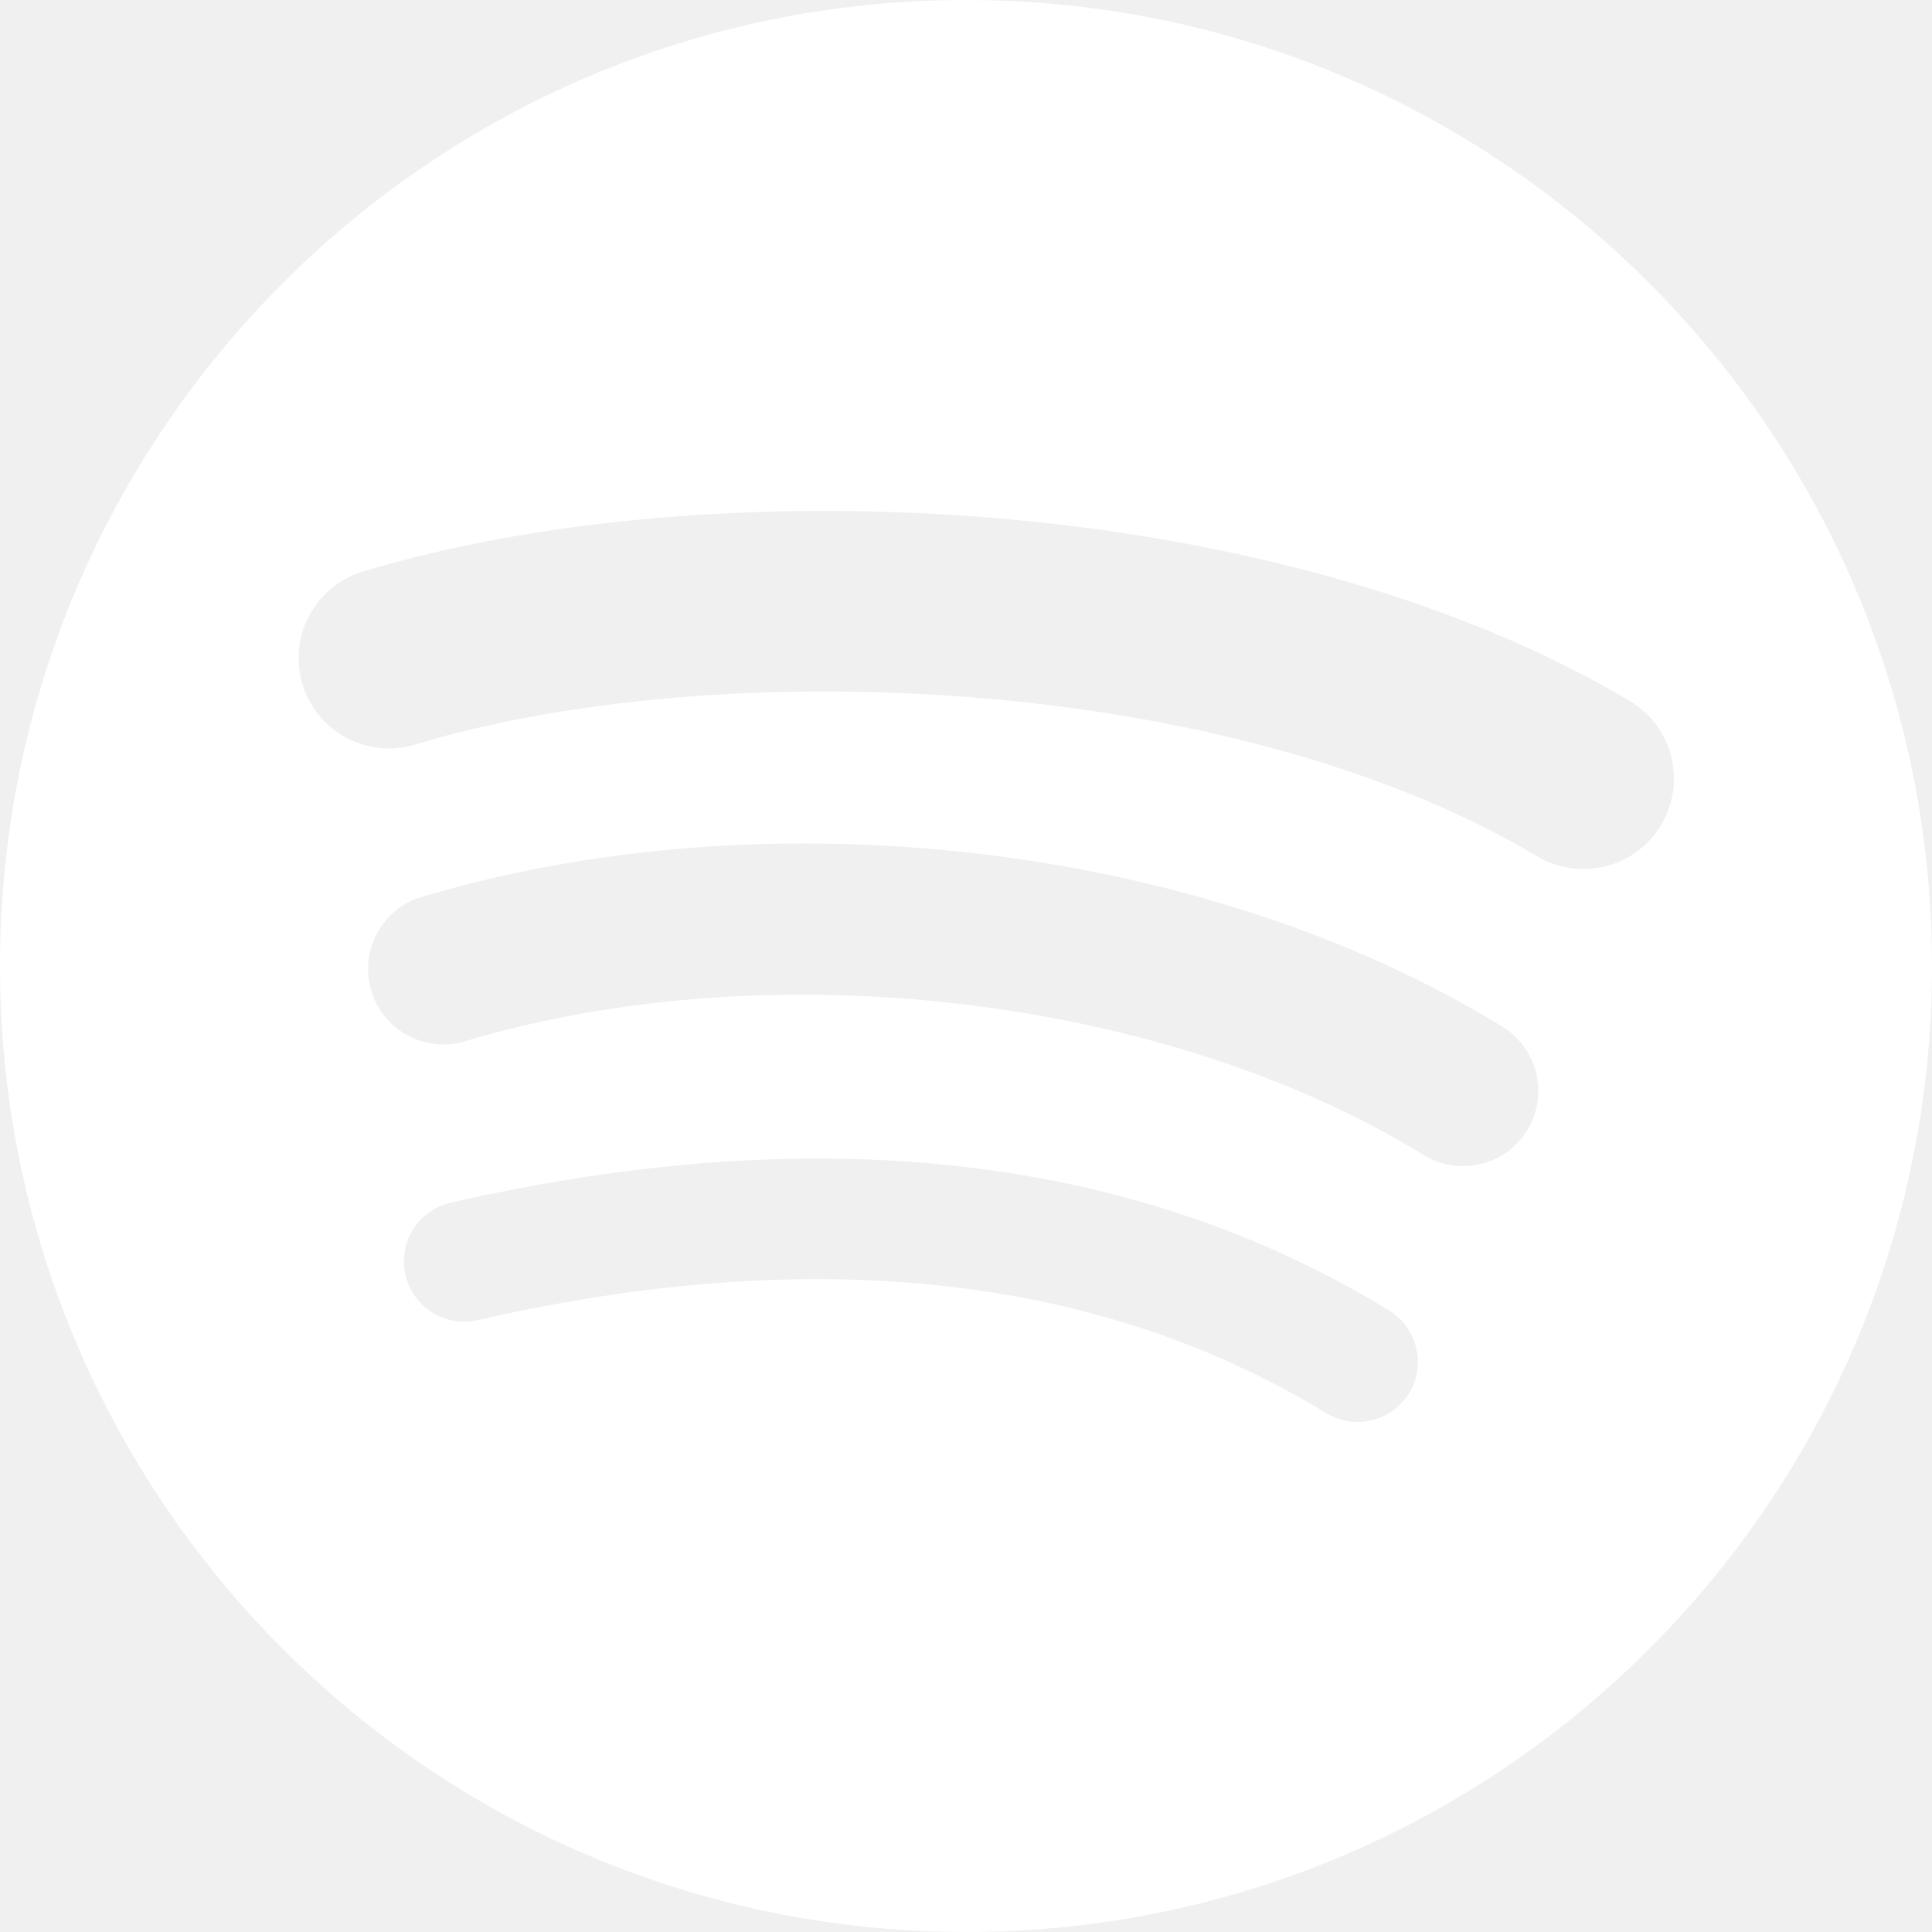
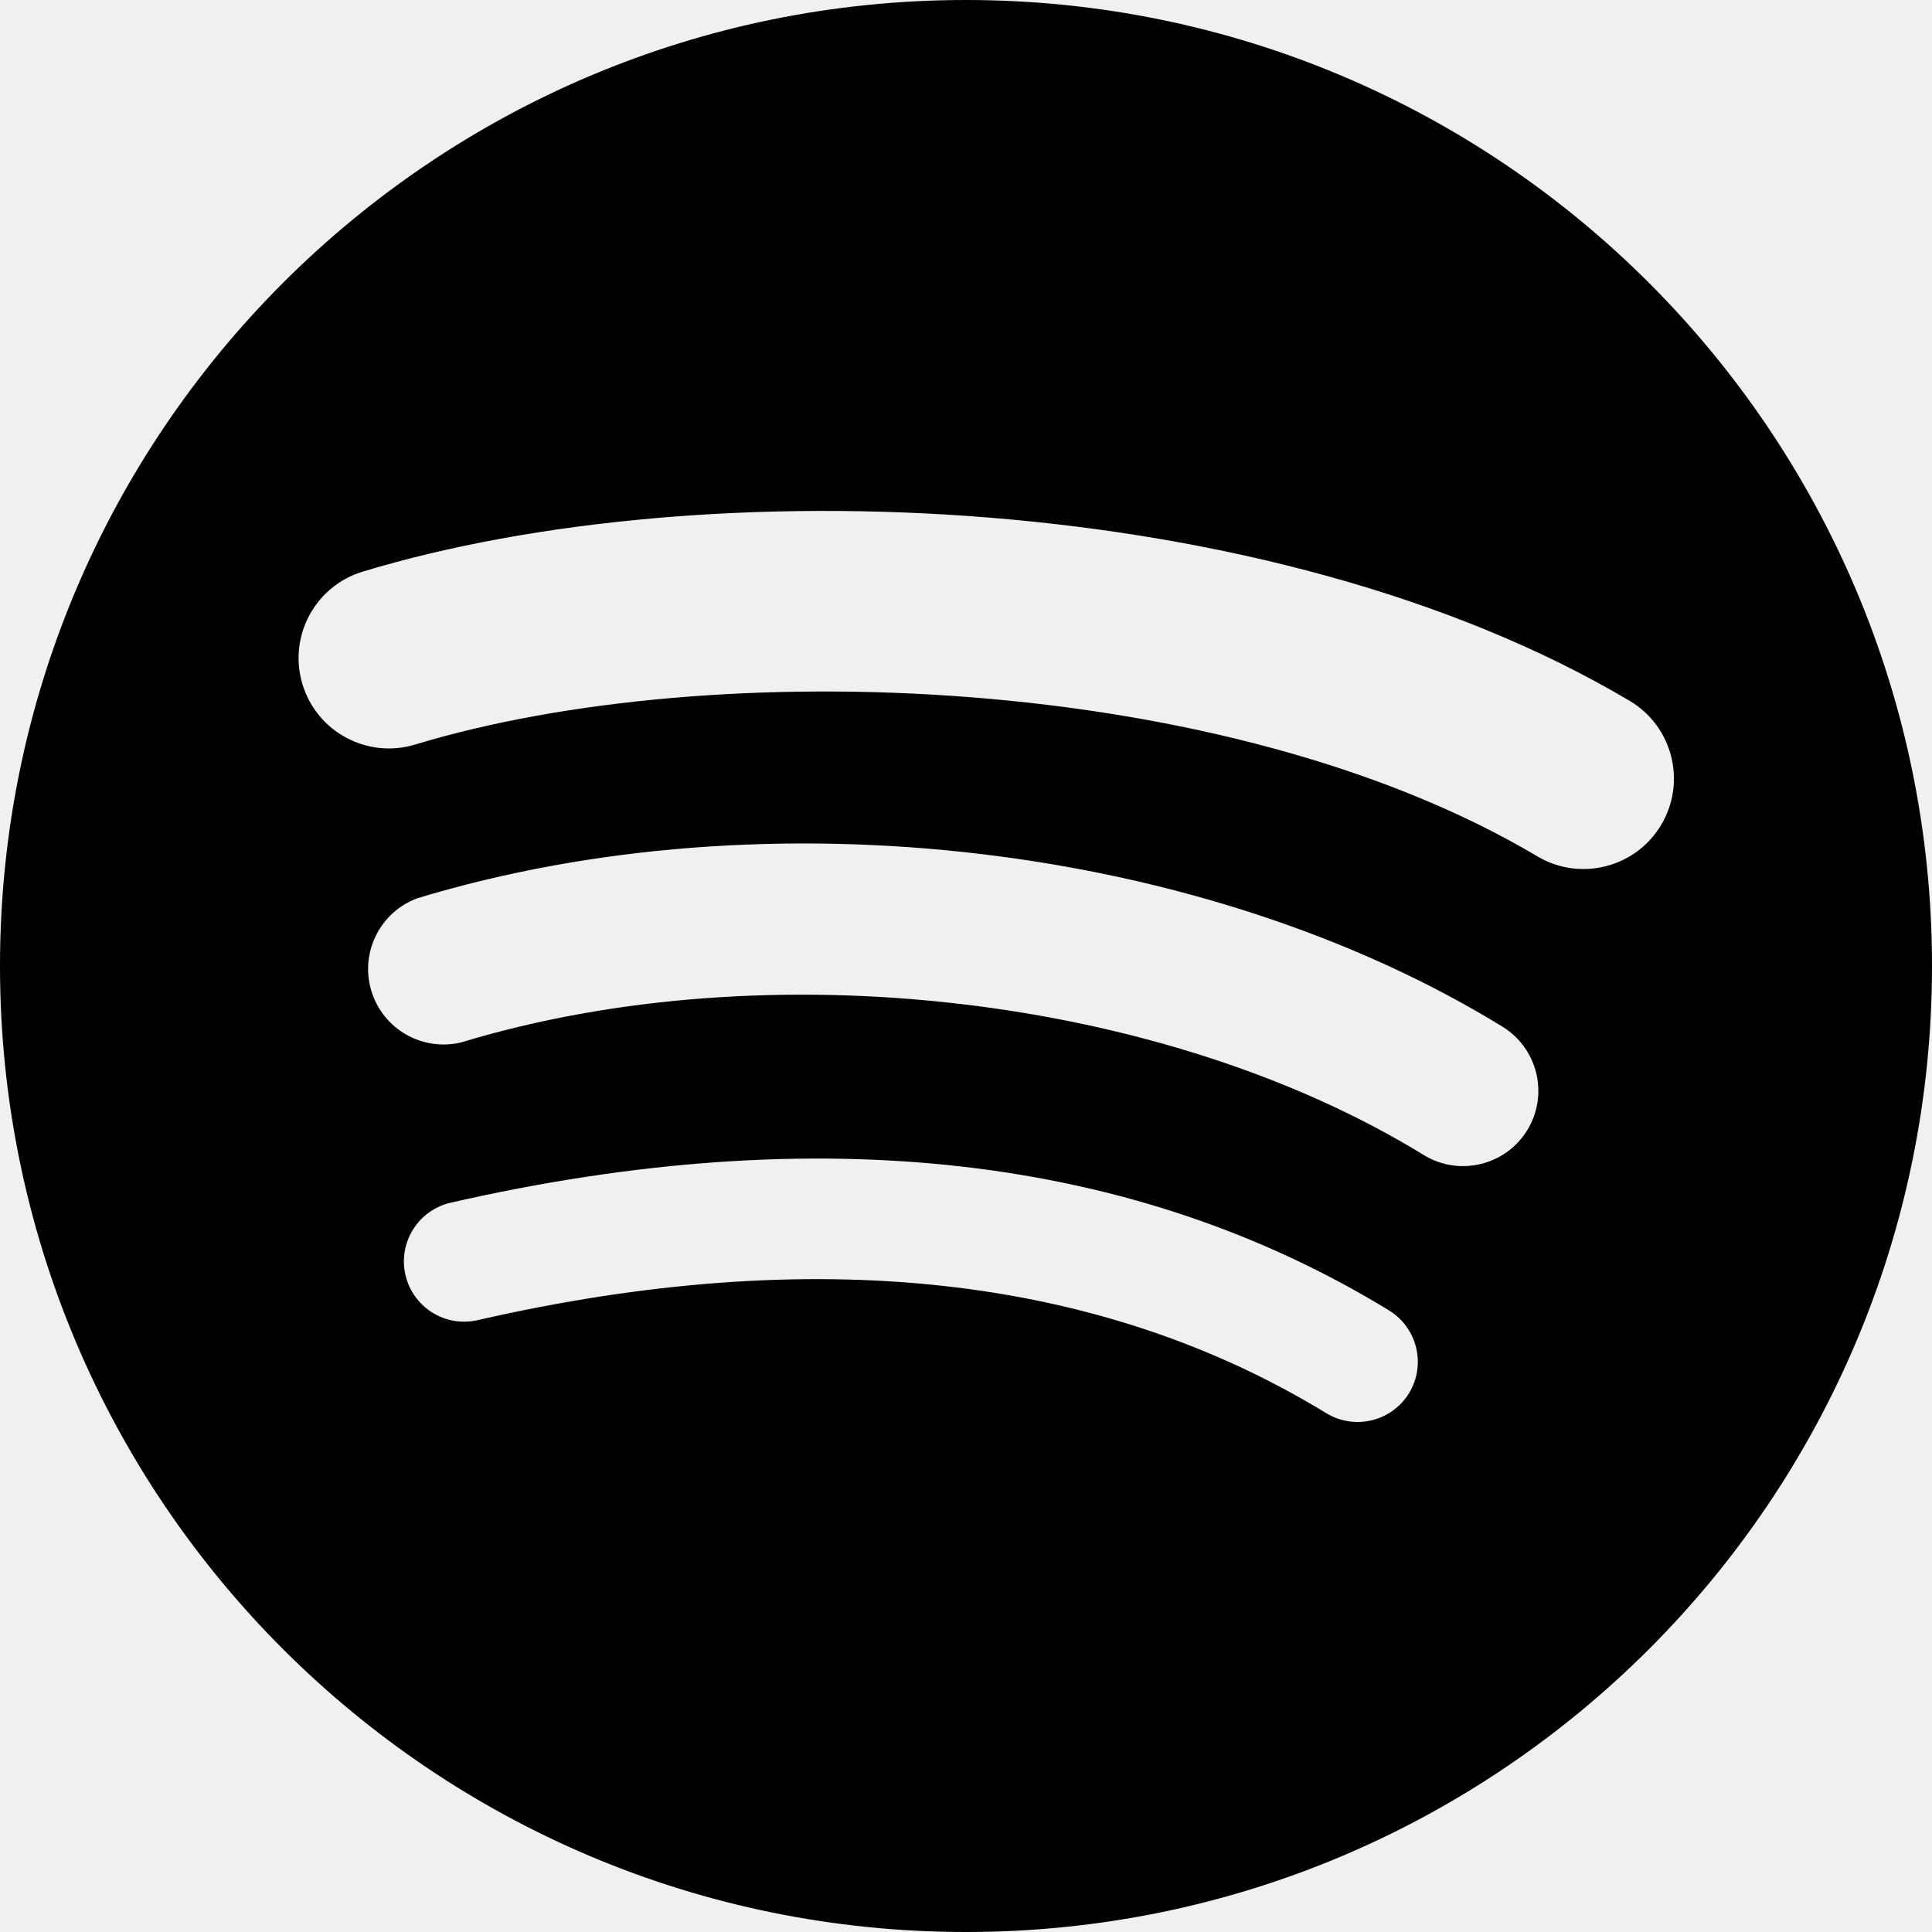
- <svg xmlns="http://www.w3.org/2000/svg" width="16" height="16" fill="White" class="bi bi-spotify" viewBox="0 0 16 16">
+ <svg xmlns="http://www.w3.org/2000/svg" width="16" height="16" fill="currentColor" class="bi bi-spotify" viewBox="0 0 16 16">
  <path d="M8 0a8 8 0 1 0 0 16A8 8 0 0 0 8 0m3.669 11.538a.5.5 0 0 1-.686.165c-1.879-1.147-4.243-1.407-7.028-.77a.499.499 0 0 1-.222-.973c3.048-.696 5.662-.397 7.77.892a.5.5 0 0 1 .166.686m.979-2.178a.624.624 0 0 1-.858.205c-2.15-1.321-5.428-1.704-7.972-.932a.625.625 0 0 1-.362-1.194c2.905-.881 6.517-.454 8.986 1.063a.624.624 0 0 1 .206.858m.084-2.268C10.154 5.56 5.9 5.419 3.438 6.166a.748.748 0 1 1-.434-1.432c2.825-.857 7.523-.692 10.492 1.07a.747.747 0 1 1-.764 1.288" />
</svg>
